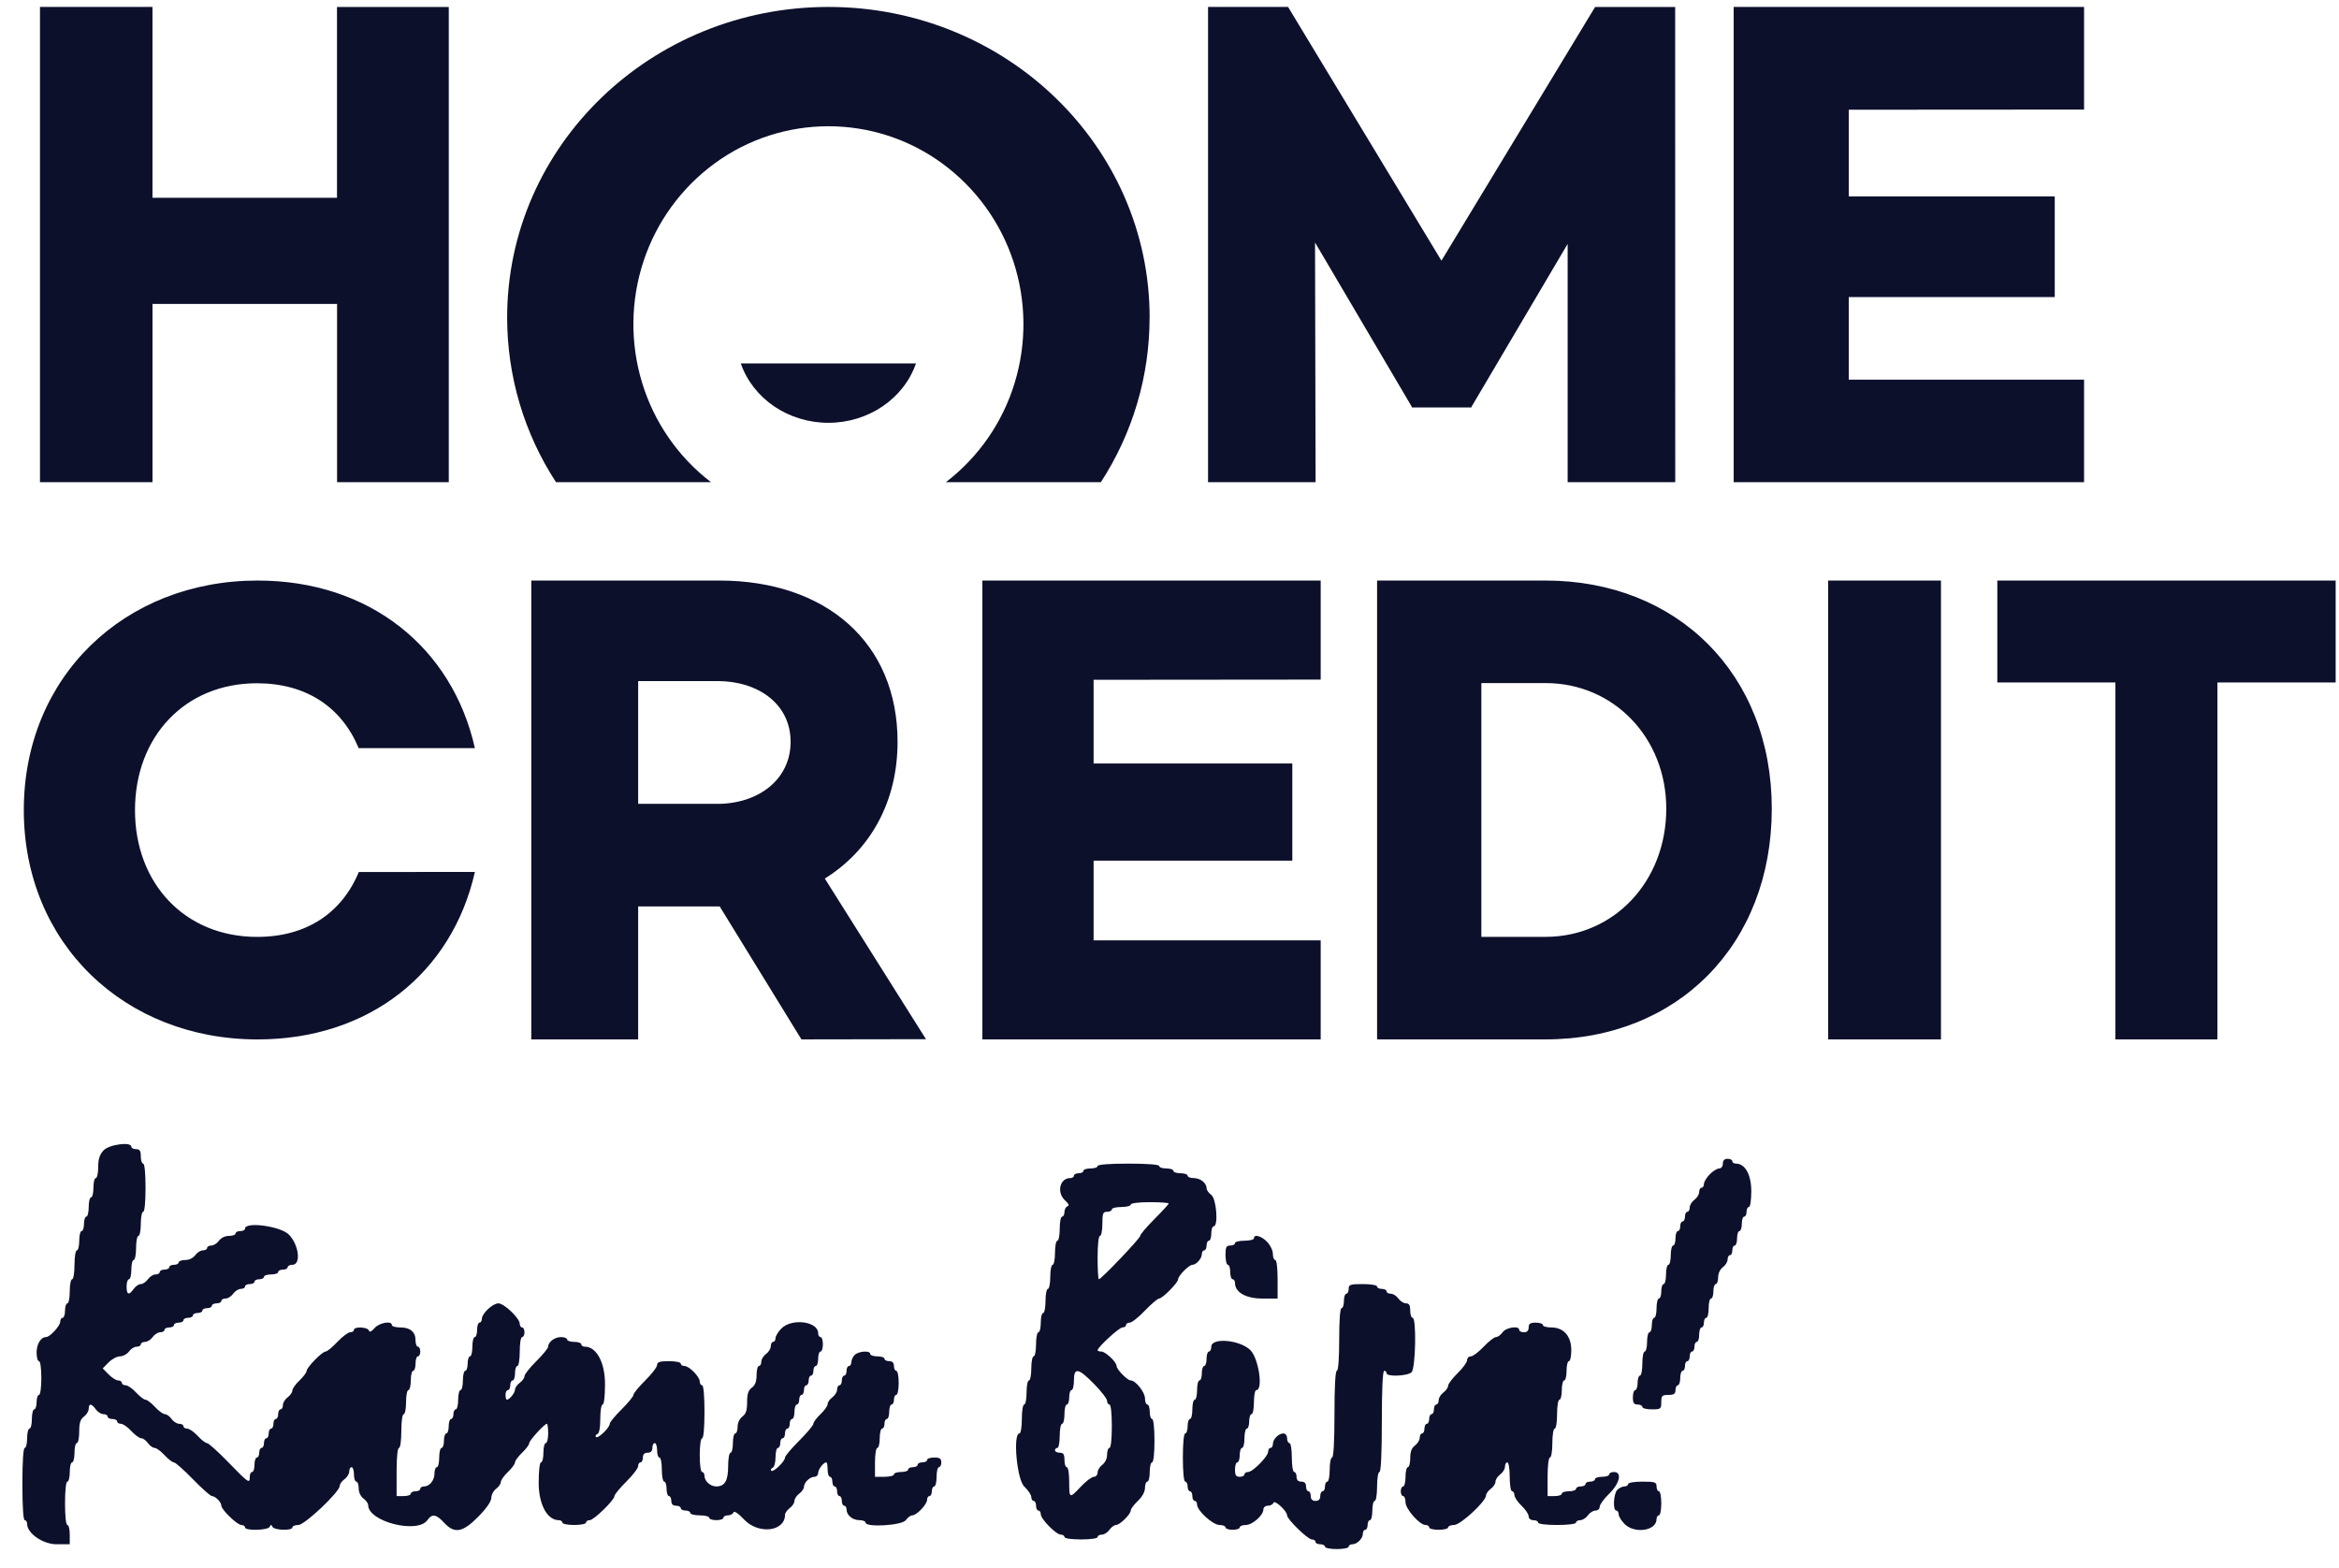
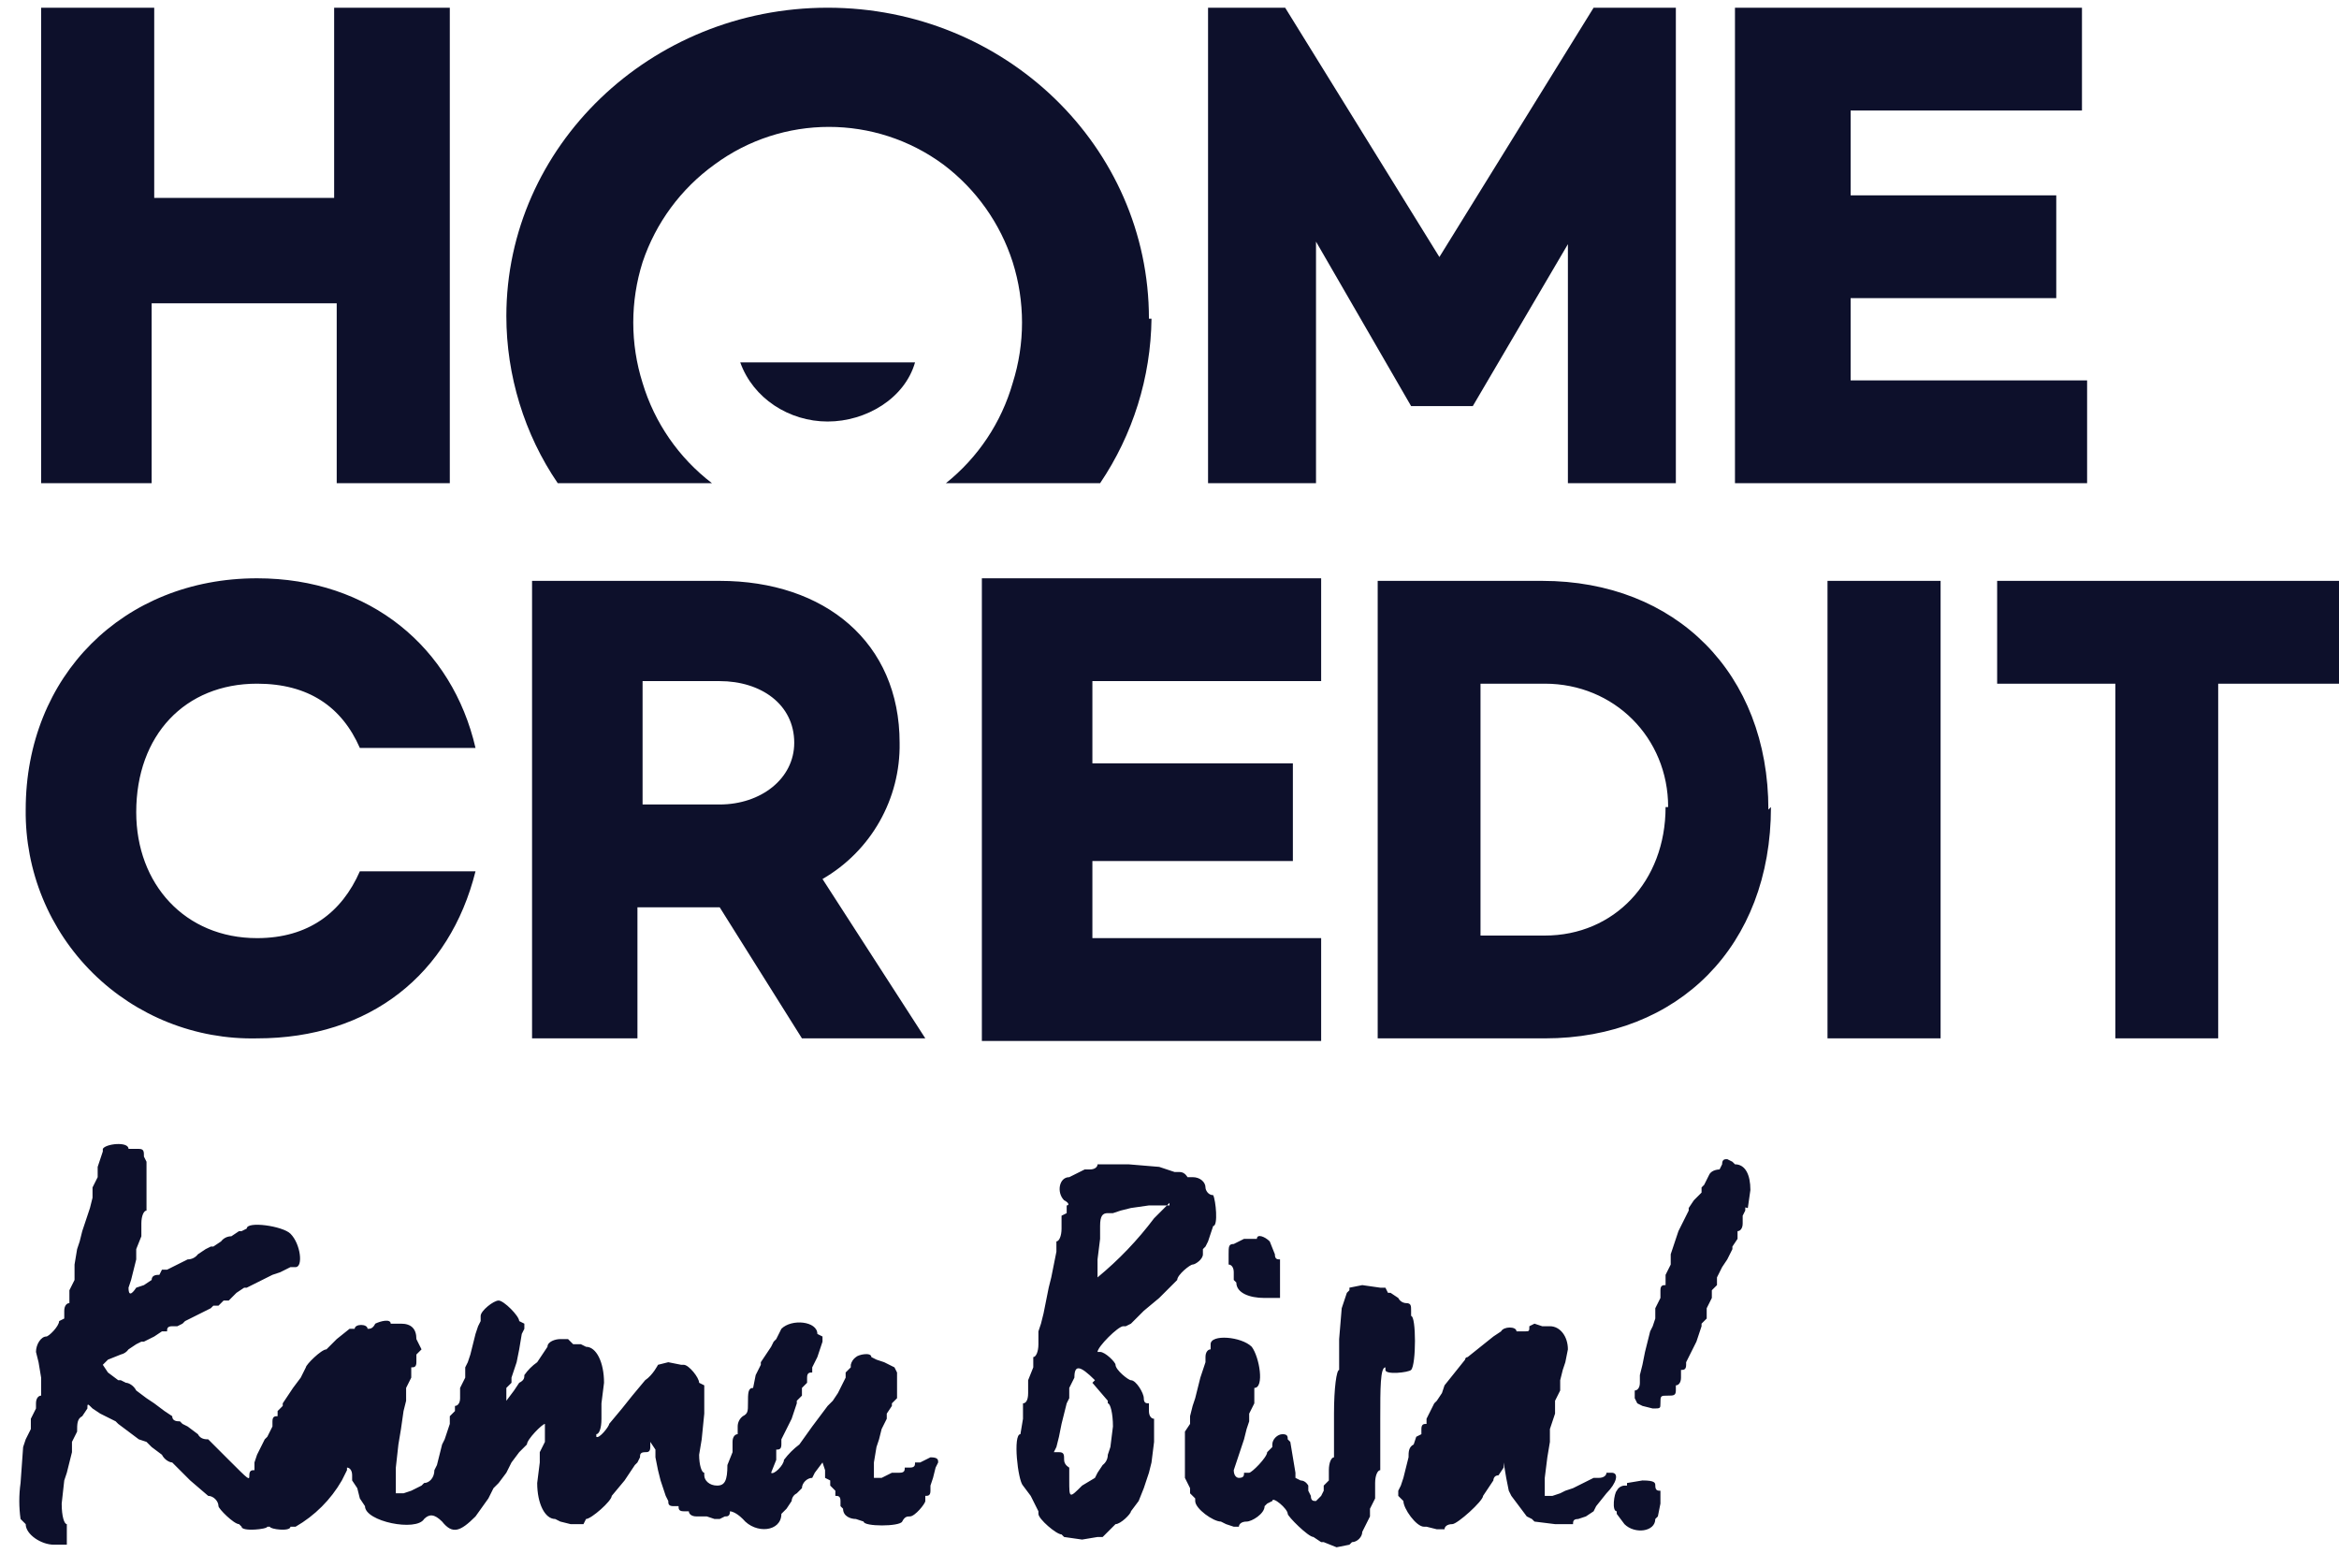
<svg xmlns="http://www.w3.org/2000/svg" viewBox="0 0 91 61" fill="none">
-   <path d="M35.638 14.139H28.82c.477 1.377 1.853 2.311 3.408 2.311s2.932-.934 3.409-2.311ZM17.46 18.761V.271h-4.349v7.423H5.932V.27H1.555v18.491h4.378v-6.935h7.181v6.935h4.346ZM60.989 18.761h4.187L65.173.271h-3.115l-5.978 9.871L50.113.27H47v18.491h4.184l-.022-9.326 3.765 6.392v.027h2.323v-.027l3.74-6.337v9.271ZM71.928 7.64V4.269l9.154-.006V.27H67.449v18.491h13.633V14.77h-9.154v-3.212h8.013V7.641h-8.013Z" fill="#0D102B" />
-   <path d="M44.727 12.355C44.727 5.677 39.133.27 32.233.27c-6.907 0-12.502 5.407-12.502 12.085 0 2.28.662 4.508 1.901 6.406h6.03a7.69 7.69 0 0 1-2.679-3.865 7.816 7.816 0 0 1 .052-4.728A7.71 7.71 0 0 1 27.8 6.36a7.5 7.5 0 0 1 8.86 0 7.71 7.71 0 0 1 2.765 3.807 7.816 7.816 0 0 1 .052 4.728 7.689 7.689 0 0 1-2.676 3.865h6.029a11.73 11.73 0 0 0 1.895-6.406ZM31.18 40.44 28 35.266h-3.172v5.174H20.67V22.587h7.31c4.159 0 6.94 2.416 6.94 6.275 0 2.335-1.06 4.219-2.83 5.32l3.936 6.25-4.847.008Zm-6.352-9.164h3.079c1.598 0 2.852-.945 2.852-2.414 0-1.47-1.254-2.364-2.852-2.364h-3.079v4.778Zm17.719-4.827v3.255h7.731v3.782h-7.731v3.1h8.835v3.854H38.22V22.587h13.162v3.854l-8.835.008Zm26.385 5.012c0 5.302-3.672 8.979-8.805 8.979h-6.551V22.587h6.55c5.137 0 8.806 3.647 8.806 8.875Zm-4.105 0c0-2.752-2.04-4.884-4.695-4.884h-2.499v9.873h2.499c2.656 0 4.695-2.152 4.695-4.989Zm10.687-8.874V40.44h-4.388V22.587h4.388Zm15.356 3.965h-4.6V40.44h-3.969V26.552h-4.594v-3.965H90.87v3.965Zm-76.911 7.376 4.517-.004c-.885 3.927-4.11 6.517-8.453 6.517-5.183 0-9.097-3.74-9.097-8.924 0-5.185 3.914-8.93 9.097-8.93 4.339 0 7.57 2.593 8.453 6.52h-4.522c-.661-1.587-2.033-2.523-3.957-2.523-2.806 0-4.745 2.08-4.745 4.938 0 2.856 1.945 4.93 4.75 4.93 1.923 0 3.297-.933 3.957-2.524Z" fill="#0D102B" />
-   <path fill-rule="evenodd" clip-rule="evenodd" d="M4.027 44.76c-.152.165-.207.339-.207.65 0 .235-.042.426-.093.426-.05 0-.092.168-.092.375 0 .206-.041.375-.092.375-.05 0-.092.168-.092.375 0 .206-.041.374-.092.374-.05 0-.092.127-.092.282 0 .154-.042.28-.092.28-.051 0-.092.17-.092.376s-.042.375-.093.375c-.05 0-.092.25-.092.562 0 .312-.04.562-.092.562-.05 0-.092.211-.092.469s-.042.469-.092.469c-.05 0-.092.126-.092.28 0 .156-.042.282-.092.282-.051 0-.093.065-.093.145 0 .167-.402.605-.555.605-.2 0-.366.272-.366.602 0 .185.041.335.092.335.053 0 .092.281.092.656s-.04.657-.092.657c-.05 0-.092.126-.092.28 0 .155-.042.282-.092.282-.05 0-.092.169-.092.375s-.042.375-.092.375c-.051 0-.093.168-.093.375 0 .206-.041.375-.092.375-.057 0-.092.53-.092 1.405s.035 1.407.092 1.407c.05 0 .092.064.092.143 0 .37.615.794 1.15.794h.509v-.375c0-.206-.042-.375-.092-.375-.055 0-.092-.344-.092-.844s.037-.843.092-.843c.05 0 .092-.169.092-.375s.041-.375.092-.375c.05 0 .092-.169.092-.375s.042-.375.092-.375c.051 0 .092-.201.092-.448 0-.34.045-.48.185-.583.101-.074.184-.21.184-.302 0-.22.112-.211.276.02.074.104.207.188.297.188s.164.042.164.094.083.094.184.094c.102 0 .185.042.185.093 0 .052.066.094.147.094.081 0 .263.127.406.282.142.154.315.28.385.28s.187.085.26.188c.073.103.19.188.26.188s.242.126.385.28c.142.155.305.282.364.282.058 0 .391.295.741.656.35.36.683.656.74.656.132 0 .366.237.366.372 0 .156.618.753.78.753.078 0 .141.042.141.094 0 .139.896.117.96-.024.043-.093.065-.093.108 0 .063.139.775.16.775.024 0-.052.105-.094.232-.094.248 0 1.611-1.29 1.611-1.524 0-.067.083-.183.184-.257.102-.074.185-.21.185-.302s.041-.167.092-.167c.05 0 .092.127.092.282 0 .154.041.28.092.28.05 0 .092.118.092.261 0 .153.076.316.184.396.102.074.185.19.185.258 0 .642 1.918 1.13 2.303.585.184-.258.343-.235.645.094.409.445.727.39 1.338-.232.32-.325.505-.593.505-.73 0-.118.083-.276.184-.35.102-.074.185-.193.185-.264 0-.071.124-.247.276-.392.152-.145.277-.313.277-.375s.124-.23.276-.375c.152-.145.276-.31.276-.369 0-.105.593-.756.689-.756.026 0 .049.169.049.375s-.042.375-.093.375c-.05 0-.092.169-.092.375s-.041.375-.092.375c-.054 0-.092.329-.092.8 0 .833.332 1.45.78 1.45.078 0 .141.042.141.093 0 .052.208.094.461.094s.46-.042.46-.094c0-.051.064-.093.142-.093.16 0 .965-.785.965-.941 0-.057.207-.308.46-.56.254-.25.46-.522.46-.602 0-.081.042-.147.093-.147.05 0 .092-.084.092-.188 0-.124.062-.187.184-.187.123 0 .185-.063.185-.187 0-.104.041-.188.092-.188.05 0 .092.127.092.281 0 .155.041.282.092.282.05 0 .092.21.092.468s.042.469.093.469c.05 0 .092.126.092.281 0 .155.041.281.092.281.05 0 .092.084.092.188 0 .124.061.187.184.187.102 0 .184.042.184.094 0 .051.083.094.185.094.101 0 .184.042.184.093 0 .052.166.094.369.094.202 0 .368.042.368.094 0 .051.125.093.277.093.152 0 .276-.042.276-.093 0-.052.08-.094.177-.094.097 0 .194-.053.215-.117.023-.071.187.04.415.281.557.59 1.589.468 1.589-.186 0-.068.083-.185.184-.26.101-.073.184-.2.184-.28 0-.08.083-.207.185-.282.1-.074.184-.192.184-.261 0-.172.23-.395.408-.395.08 0 .145-.066.145-.147 0-.142.207-.415.316-.415.029 0 .052.127.052.281 0 .155.042.281.092.281.051 0 .093.085.093.188s.041.187.092.187c.05 0 .092.085.092.188s.041.187.092.187c.05 0 .092.084.092.188 0 .103.042.187.092.187.051 0 .092.066.092.148 0 .22.234.414.5.414.13 0 .238.043.238.094 0 .198 1.42.113 1.566-.093.073-.104.188-.188.255-.188.168 0 .574-.428.574-.605 0-.08.042-.145.092-.145.051 0 .093-.084.093-.187s.041-.188.092-.188c.05 0 .092-.169.092-.375s.041-.375.092-.375c.05 0 .092-.084.092-.187 0-.146-.061-.188-.276-.188-.152 0-.277.043-.277.094 0 .052-.083.094-.184.094-.101 0-.184.042-.184.094 0 .051-.083.093-.185.093-.101 0-.184.043-.184.094 0 .052-.124.094-.276.094-.152 0-.277.042-.277.094 0 .051-.166.093-.368.093h-.369v-.562c0-.312.041-.562.092-.562.05 0 .092-.17.092-.375 0-.207.042-.375.093-.375.05 0 .092-.085.092-.188s.041-.187.092-.187c.05 0 .092-.127.092-.281 0-.155.041-.282.092-.282.05 0 .092-.084.092-.187s.042-.188.092-.188c.051 0 .093-.21.093-.468s-.042-.469-.093-.469c-.05 0-.092-.084-.092-.187 0-.125-.061-.188-.184-.188-.101 0-.184-.042-.184-.094 0-.051-.125-.093-.277-.093-.152 0-.276-.042-.276-.094 0-.142-.456-.112-.606.04a.48.48 0 0 0-.131.281c0 .081-.042.148-.092.148-.051 0-.093.084-.093.187s-.041.188-.092.188c-.05 0-.092.084-.092.187s-.041.188-.092.188c-.05 0-.092.075-.092.166 0 .092-.083.228-.184.302-.102.075-.185.194-.185.264 0 .072-.124.248-.276.392-.152.145-.277.312-.277.371 0 .06-.248.357-.552.66-.305.304-.553.599-.553.656 0 .152-.462.594-.536.513-.035-.038-.011-.088.052-.111.065-.024.115-.2.115-.41 0-.201.042-.366.092-.366.051 0 .092-.085.092-.188s.042-.187.093-.187c.05 0 .092-.085.092-.188s.041-.187.092-.187c.05 0 .092-.085.092-.188s.041-.187.092-.187c.05 0 .092-.127.092-.281 0-.155.042-.282.092-.282.051 0 .093-.084.093-.187s.041-.188.092-.188c.05 0 .092-.084.092-.187s.041-.187.092-.187c.05 0 .092-.085.092-.188s.042-.187.092-.187c.051 0 .092-.085.092-.188s.042-.187.093-.187c.05 0 .092-.127.092-.282 0-.154.041-.28.092-.28.05 0 .092-.127.092-.282 0-.154-.041-.281-.092-.281-.05 0-.092-.066-.092-.148 0-.465-1.026-.598-1.433-.184-.124.126-.226.295-.226.375 0 .08-.041.144-.092.144-.05 0-.092.075-.092.167 0 .092-.083.228-.184.302-.102.074-.185.21-.185.302s-.041.167-.092.167c-.05 0-.092.159-.092.354 0 .247-.056.395-.184.49-.138.1-.184.242-.184.562 0 .32-.047.46-.185.562a.515.515 0 0 0-.184.396c0 .143-.042.26-.092.26-.05 0-.092.169-.092.375s-.042.375-.092.375c-.051 0-.093.235-.093.522 0 .566-.13.79-.46.79-.232 0-.461-.206-.461-.415 0-.08-.042-.147-.092-.147-.053 0-.092-.281-.092-.656s.039-.656.092-.656c.056 0 .092-.406.092-1.031 0-.625-.037-1.031-.092-1.031-.05 0-.092-.066-.092-.145 0-.188-.41-.605-.595-.605-.079 0-.143-.042-.143-.094s-.207-.094-.46-.094c-.357 0-.46.033-.46.147 0 .08-.208.352-.462.603-.253.251-.46.504-.46.563 0 .058-.208.31-.461.562-.253.25-.46.503-.46.56 0 .153-.462.596-.536.515-.035-.038-.012-.089.051-.112.075-.027.116-.237.116-.596 0-.307.04-.555.092-.555.054 0 .092-.329.092-.8 0-.833-.332-1.45-.78-1.45-.078 0-.142-.041-.142-.093 0-.051-.124-.094-.276-.094-.152 0-.276-.042-.276-.093 0-.052-.107-.094-.237-.094-.247 0-.5.19-.5.374 0 .059-.208.312-.461.563-.253.251-.46.513-.46.583 0 .069-.084.186-.185.26-.102.075-.184.193-.184.263 0 .125-.216.394-.316.394-.03 0-.053-.084-.053-.188 0-.103.041-.187.092-.187.05 0 .092-.084.092-.187s.042-.188.092-.188c.051 0 .093-.126.093-.281 0-.155.041-.281.092-.281.05 0 .092-.25.092-.563 0-.312.04-.562.092-.562.05 0 .092-.084.092-.188 0-.103-.041-.187-.092-.187-.05 0-.092-.065-.092-.144 0-.212-.608-.793-.83-.793-.224 0-.644.395-.644.605 0 .08-.042.145-.093.145-.05 0-.092.126-.092.28 0 .155-.041.282-.092.282-.05 0-.092.169-.092.375s-.041.375-.092.375c-.05 0-.092.126-.092.281 0 .155-.042.281-.092.281-.051 0-.093.169-.093.375s-.041.375-.092.375c-.05 0-.092.169-.092.375s-.041.375-.092.375c-.05 0-.092.084-.092.187s-.042.188-.092.188c-.05 0-.092.126-.092.281 0 .155-.042.281-.093.281-.05 0-.092.127-.092.281 0 .155-.041.282-.092.282-.05 0-.092.168-.092.374 0 .207-.041.375-.092.375-.05 0-.092.109-.092.242 0 .27-.19.508-.408.508-.08 0-.145.042-.145.094 0 .051-.083.094-.184.094-.102 0-.185.042-.185.093 0 .052-.124.094-.276.094h-.276v-.937c0-.563.036-.937.092-.937.052 0 .092-.282.092-.657 0-.374.04-.656.092-.656.05 0 .092-.21.092-.468s.041-.469.092-.469c.05 0 .092-.169.092-.375s.042-.375.093-.375c.05 0 .092-.126.092-.281 0-.155.041-.281.092-.281.05 0 .092-.085.092-.188s-.042-.187-.092-.187c-.05 0-.092-.109-.092-.241 0-.334-.205-.509-.593-.509-.18 0-.329-.042-.329-.094 0-.178-.485-.093-.67.117-.124.143-.197.174-.225.094-.049-.138-.58-.16-.58-.023 0 .051-.064.093-.144.093-.08 0-.305.17-.5.375-.195.207-.4.375-.457.375-.134 0-.74.62-.74.756 0 .059-.125.224-.277.37-.152.144-.277.32-.277.39 0 .072-.083.19-.184.265-.101.075-.184.21-.184.302s-.042.167-.092.167c-.051 0-.093.084-.093.187s-.041.188-.092.188c-.05 0-.092.084-.092.187s-.041.188-.092.188c-.05 0-.092.084-.092.187s-.042.188-.092.188c-.051 0-.092.084-.092.187s-.042.188-.093.188c-.05 0-.092.084-.092.187s-.041.188-.092.188c-.05 0-.092.126-.092.28 0 .155-.041.282-.092.282-.05 0-.092.084-.092.187 0 .278-.036.254-.83-.562-.4-.413-.776-.75-.834-.75-.058 0-.221-.126-.363-.281-.143-.155-.325-.281-.406-.281-.08 0-.147-.043-.147-.094 0-.052-.074-.094-.164-.094-.09 0-.224-.084-.297-.187-.073-.103-.19-.188-.26-.188s-.243-.126-.385-.28c-.142-.155-.308-.282-.369-.282-.06 0-.226-.127-.368-.281-.142-.155-.325-.281-.406-.281-.08 0-.147-.043-.147-.094 0-.052-.064-.094-.142-.094-.079 0-.246-.105-.373-.234l-.23-.235.23-.234c.127-.129.327-.234.445-.234a.484.484 0 0 0 .346-.188c.073-.103.207-.187.297-.187s.164-.042.164-.094c0-.051.074-.094.164-.094.09 0 .224-.084.297-.187.073-.103.207-.188.297-.188s.164-.042.164-.093c0-.052.083-.094.184-.094.101 0 .184-.042.184-.094 0-.051.083-.093.184-.093.102 0 .185-.043.185-.094 0-.052.083-.094.184-.094.101 0 .184-.042.184-.094 0-.051.083-.093.185-.093.1 0 .184-.043.184-.094 0-.052.083-.094.184-.094.102 0 .184-.042.184-.094 0-.051.083-.093.185-.093.101 0 .184-.043.184-.094 0-.052.074-.094.164-.094.09 0 .224-.084.297-.187.073-.103.206-.188.296-.188s.164-.042.164-.093c0-.052.083-.094.185-.094.101 0 .184-.042.184-.094 0-.051.083-.094.184-.094.102 0 .185-.042.185-.093 0-.052.124-.094.276-.094.152 0 .276-.042.276-.094 0-.051.083-.093.185-.093.101 0 .184-.043.184-.094 0-.052.083-.094.184-.094.346 0 .256-.777-.135-1.175-.324-.329-1.708-.516-1.708-.231 0 .052-.083.094-.184.094-.101 0-.184.042-.184.093 0 .052-.115.094-.256.094a.5.5 0 0 0-.39.188c-.072.103-.206.187-.296.187s-.164.042-.164.094c0 .051-.074.094-.164.094-.09 0-.224.084-.297.187a.5.5 0 0 1-.388.188c-.141 0-.257.042-.257.093 0 .052-.082.094-.184.094-.101 0-.184.042-.184.094 0 .051-.083.093-.184.093-.102 0-.185.043-.185.094 0 .052-.073.094-.164.094-.09 0-.223.084-.296.187-.073.104-.198.188-.277.188-.079 0-.203.084-.276.187-.187.264-.277.234-.277-.093 0-.155.042-.282.092-.282.051 0 .093-.168.093-.374 0-.207.041-.376.092-.376.05 0 .092-.21.092-.468s.041-.469.092-.469c.05 0 .092-.21.092-.468s.042-.47.092-.47c.056 0 .092-.374.092-.936 0-.563-.036-.938-.092-.938-.05 0-.092-.126-.092-.28 0-.22-.04-.282-.184-.282-.101 0-.184-.042-.184-.094 0-.206-.867-.091-1.083.143Zm63.002.513c0 .107-.062.188-.142.188-.079 0-.245.103-.37.23-.123.126-.225.295-.225.375 0 .08-.042.145-.092.145-.051 0-.093.075-.093.166 0 .092-.082.228-.184.302-.101.075-.184.21-.184.302s-.042.167-.092.167c-.05 0-.092.084-.092.187s-.042.188-.093.188c-.05 0-.092.084-.092.187s-.041.188-.092.188c-.05 0-.092.126-.092.281 0 .155-.041.281-.092.281-.05 0-.092.169-.092.375s-.042.375-.092.375c-.051 0-.093.169-.093.375s-.041.375-.092.375c-.05 0-.092.126-.092.281 0 .155-.041.281-.092.281-.05 0-.092.169-.092.375s-.042.375-.092.375c-.05 0-.092.127-.092.281 0 .155-.042.282-.093.282-.05 0-.092.168-.092.374 0 .207-.041.375-.092.375-.05 0-.092.211-.092.469s-.041.469-.092.469c-.05 0-.092.126-.092.28 0 .156-.042.282-.092.282-.051 0-.092.127-.092.281 0 .219.04.281.184.281.101 0 .184.043.184.094 0 .052.166.094.369.094.348 0 .368-.016.368-.281 0-.25.03-.281.277-.281.215 0 .276-.042.276-.188 0-.103.041-.187.092-.187.05 0 .092-.127.092-.282 0-.154.042-.28.092-.28.051 0 .093-.085.093-.188s.041-.188.092-.188c.05 0 .092-.084.092-.187s.041-.188.092-.188c.05 0 .092-.084.092-.187s.042-.188.092-.188c.051 0 .092-.126.092-.28 0-.155.042-.282.093-.282.05 0 .092-.084.092-.187 0-.104.041-.188.092-.188.05 0 .092-.169.092-.375s.041-.375.092-.375c.05 0 .092-.126.092-.281 0-.155.042-.281.092-.281.051 0 .093-.117.093-.26 0-.154.076-.317.184-.396.101-.075.184-.21.184-.302s.042-.167.092-.167c.051 0 .092-.084.092-.187 0-.104.042-.188.093-.188.05 0 .092-.126.092-.281 0-.155.041-.281.092-.281.05 0 .092-.127.092-.281 0-.155.041-.282.092-.282.05 0 .092-.084.092-.187s.042-.188.092-.188c.052 0 .093-.267.093-.613 0-.642-.24-1.074-.595-1.074-.079 0-.143-.042-.143-.093 0-.052-.083-.094-.184-.094-.123 0-.184.062-.184.187Zm-24.326.094c0 .052-.124.094-.276.094-.152 0-.276.042-.276.093 0 .052-.083.094-.185.094-.101 0-.184.042-.184.094s-.065.094-.145.094c-.406 0-.537.564-.2.868.14.128.17.201.092.23-.064.023-.116.123-.116.222s-.041.18-.092.18c-.05 0-.092.21-.092.468s-.041.469-.092.469c-.05 0-.092.21-.092.468s-.042.469-.092.469c-.05 0-.092.21-.092.469 0 .257-.042.468-.092.468-.051 0-.093.211-.093.469s-.041.469-.092.469c-.05 0-.092.168-.092.375 0 .206-.041.374-.092.374-.05 0-.092.211-.092.47 0 .257-.042.468-.092.468-.051 0-.093.21-.093.468s-.041.47-.092.47c-.05 0-.092.21-.092.468s-.041.468-.092.468-.092.25-.092.563c0 .312-.041.562-.092.562-.262 0-.102 1.79.184 2.062.152.145.276.33.276.413 0 .082.042.15.093.15.05 0 .092.084.092.187s.041.188.092.188c.05 0 .092.064.092.143 0 .187.597.794.78.794.078 0 .142.042.142.094 0 .053.276.093.645.093.368 0 .644-.04.644-.093 0-.052.074-.094.164-.094.09 0 .224-.084.297-.188.073-.103.188-.187.255-.187.15 0 .574-.42.574-.567 0-.06.125-.226.277-.37.17-.162.276-.357.276-.507 0-.134.042-.243.092-.243.051 0 .093-.169.093-.375s.041-.375.092-.375c.054 0 .092-.344.092-.844s-.038-.843-.092-.843c-.051 0-.092-.127-.092-.281 0-.155-.042-.282-.093-.282-.05 0-.092-.107-.092-.238 0-.24-.364-.699-.553-.699-.13 0-.552-.43-.552-.562 0-.154-.433-.563-.595-.563-.078 0-.143-.022-.143-.05 0-.116.838-.887.965-.887.078 0 .141-.042.141-.094 0-.051.065-.093.144-.093.08 0 .347-.211.593-.47.247-.257.495-.468.55-.468.13 0 .74-.618.74-.75 0-.134.424-.562.555-.562.15 0 .367-.245.367-.415 0-.081.041-.147.092-.147.05 0 .092-.085.092-.188s.041-.187.092-.187c.05 0 .092-.127.092-.282 0-.154.042-.28.092-.28.19 0 .108-1.073-.092-1.22-.101-.074-.184-.191-.184-.26 0-.203-.243-.395-.5-.395-.13 0-.237-.042-.237-.094s-.125-.094-.277-.094c-.152 0-.276-.042-.276-.094 0-.051-.124-.093-.276-.093-.152 0-.277-.042-.277-.094 0-.058-.46-.094-1.198-.094-.737 0-1.198.036-1.198.094Zm2.765 1.458c0 .029-.25.3-.553.604-.304.304-.553.597-.553.652 0 .098-1.518 1.691-1.611 1.691-.026 0-.048-.38-.048-.843 0-.5.038-.844.093-.844.05 0 .092-.21.092-.468 0-.406.024-.47.184-.47.101 0 .184-.041.184-.093 0-.051.166-.093.369-.093.203 0 .368-.043.368-.094 0-.055.307-.094.738-.094.405 0 .737.023.737.052Zm3.317 1.354c0 .051-.166.094-.369.094-.202 0-.368.042-.368.093 0 .052-.083.094-.185.094-.153 0-.184.063-.184.375 0 .206.042.375.092.375.05 0 .092.127.092.281 0 .155.042.281.093.281.05 0 .092.066.092.145 0 .362.424.605 1.055.605h.603v-.75c0-.437-.038-.75-.092-.75-.05 0-.092-.107-.092-.238s-.102-.342-.226-.469c-.23-.233-.511-.308-.511-.136Zm3.686 1.968c0 .103-.042.188-.093.188-.05 0-.092.126-.092.281 0 .155-.041.281-.092.281-.057 0-.092.469-.092 1.219 0 .75-.036 1.218-.092 1.218-.058 0-.092.625-.092 1.687 0 1.063-.035 1.688-.093 1.688-.05 0-.092.21-.092.468s-.041.469-.092.469c-.05 0-.092.084-.092.187s-.041.188-.092.188c-.05 0-.092.084-.092.187 0 .125-.062.188-.184.188-.123 0-.185-.063-.185-.188 0-.103-.041-.187-.092-.187-.05 0-.092-.085-.092-.188 0-.125-.062-.187-.184-.187-.123 0-.185-.063-.185-.188 0-.103-.041-.187-.092-.187-.05 0-.092-.25-.092-.563 0-.312-.04-.562-.092-.562-.05 0-.092-.084-.092-.187 0-.108-.062-.188-.145-.188-.186 0-.408.226-.408.415 0 .081-.041.148-.092.148-.05 0-.092.064-.092.143 0 .187-.597.794-.78.794-.078 0-.142.042-.142.094 0 .051-.083.093-.184.093-.143 0-.184-.062-.184-.28 0-.155.041-.282.092-.282.05 0 .092-.127.092-.281 0-.155.041-.281.092-.281.05 0 .092-.17.092-.375 0-.207.042-.375.092-.375.051 0 .092-.127.092-.282 0-.154.042-.28.093-.28.05 0 .092-.212.092-.47 0-.257.041-.468.092-.468.274 0 .095-1.222-.227-1.55-.399-.405-1.524-.506-1.524-.137 0 .103-.041.187-.092.187-.05 0-.092.127-.092.281 0 .155-.041.282-.092.282-.05 0-.092.126-.092.28 0 .156-.042.282-.093.282-.05 0-.092.169-.092.375s-.041.375-.092.375c-.05 0-.092.169-.092.375s-.041.375-.092.375c-.05 0-.092.126-.092.281 0 .155-.042.281-.092.281-.056 0-.093.375-.093.938 0 .562.037.937.093.937.05 0 .092.084.092.187s.041.188.092.188c.05 0 .092.084.092.187s.042.188.092.188c.05 0 .092.064.092.143 0 .236.613.794.873.794.128 0 .233.042.233.094 0 .051.124.093.276.093.153 0 .277-.042.277-.093 0-.052.105-.094.234-.094.26 0 .687-.377.687-.605 0-.08.08-.145.177-.145.097 0 .194-.051.214-.114.042-.13.53.32.53.487 0 .155.807.94.966.94.077 0 .14.041.14.093s.083.094.185.094c.101 0 .184.042.184.093 0 .052.207.094.46.094.254 0 .462-.042.462-.094 0-.051.065-.093.144-.093.186 0 .408-.226.408-.415 0-.081.042-.148.092-.148.051 0 .093-.084.093-.187s.041-.188.092-.188c.05 0 .092-.168.092-.374 0-.207.041-.375.092-.375s.092-.25.092-.563c0-.312.041-.562.092-.562.059 0 .093-.719.093-1.968 0-1.25.033-1.969.092-1.969.05 0 .092.042.092.094 0 .146.824.112.974-.04.157-.16.194-2.116.04-2.116-.051 0-.093-.126-.093-.281 0-.207-.043-.281-.164-.281-.09 0-.224-.085-.297-.188-.073-.103-.206-.187-.296-.187s-.164-.042-.164-.094c0-.051-.083-.094-.184-.094-.102 0-.185-.042-.185-.093 0-.052-.246-.094-.553-.094-.491 0-.553.02-.553.187Zm7.002 1.5c0 .125-.061.188-.184.188-.101 0-.184-.043-.184-.094 0-.173-.508-.1-.645.093-.073.104-.19.188-.258.188-.069 0-.285.169-.48.375-.194.206-.419.375-.5.375a.147.147 0 0 0-.144.148c0 .081-.166.31-.369.508-.203.198-.369.418-.369.487 0 .07-.083.188-.184.263-.101.074-.184.21-.184.302 0 .091-.042.166-.092.166-.051 0-.092.085-.092.188s-.042.187-.093.187c-.05 0-.092.085-.092.188s-.041.187-.092.187c-.05 0-.092.085-.092.188s-.041.187-.092.187c-.05 0-.092.075-.092.167 0 .092-.083.228-.185.302-.128.094-.184.242-.184.49 0 .194-.041.353-.092.353-.05 0-.092.17-.092.375 0 .206-.042.375-.092.375-.051 0-.092.085-.092.188s.041.187.092.187c.05 0 .092.107.092.238 0 .264.548.887.78.887.078 0 .141.042.141.094 0 .051.166.093.369.093.203 0 .368-.042.368-.093 0-.052.105-.094.233-.094.248 0 1.242-.92 1.242-1.149 0-.067.083-.183.184-.257.101-.074.184-.2.184-.281 0-.08.083-.207.184-.281.102-.075.185-.21.185-.302s.041-.167.092-.167.092.25.092.562c0 .313.041.563.092.563.05 0 .092.067.092.15 0 .082.125.267.277.412.152.145.276.33.276.413 0 .087.077.15.184.15.102 0 .185.042.185.093 0 .055.307.094.737.094s.737-.04.737-.094c0-.051.074-.093.164-.093.09 0 .224-.085.297-.188.073-.103.206-.187.297-.187.09 0 .163-.067.163-.148 0-.082.166-.31.37-.508.415-.407.51-.844.183-.844-.101 0-.184.042-.184.094 0 .051-.124.093-.276.093-.152 0-.277.043-.277.094 0 .052-.083.094-.184.094-.101 0-.184.042-.184.093 0 .052-.083.094-.185.094-.101 0-.184.042-.184.094 0 .051-.124.094-.276.094-.152 0-.277.042-.277.093 0 .052-.124.094-.276.094h-.277v-.75c0-.437.039-.75.093-.75.05 0 .092-.25.092-.562 0-.312.04-.562.092-.562.05 0 .092-.25.092-.563 0-.312.04-.562.092-.562.05 0 .092-.169.092-.375s.042-.375.092-.375c.051 0 .093-.169.093-.375s.041-.375.092-.375c.05 0 .092-.191.092-.426 0-.549-.297-.886-.78-.886-.179 0-.326-.042-.326-.094 0-.051-.124-.093-.276-.093-.215 0-.277.041-.277.187Zm-16.906 2.2c.278.283.505.578.505.657 0 .078.041.142.092.142.055 0 .092.344.092.844s-.037.844-.092.844c-.05 0-.092.117-.092.26a.515.515 0 0 1-.184.396c-.102.074-.185.21-.185.301 0 .092-.065.167-.145.167-.08 0-.305.17-.5.375-.454.482-.46.48-.46-.187 0-.313-.041-.563-.092-.563s-.093-.126-.093-.28c0-.22-.04-.282-.184-.282-.101 0-.184-.042-.184-.094 0-.051.041-.093.092-.093.05 0 .092-.211.092-.47 0-.257.042-.468.092-.468.051 0 .093-.169.093-.375s.04-.375.092-.375c.05 0 .092-.126.092-.28 0-.155.041-.282.092-.282.05 0 .092-.169.092-.375 0-.518.17-.488.785.139Zm20.776 3.892c0 .052-.065.094-.145.094-.08 0-.204.06-.276.134-.149.152-.181.804-.04.804.051 0 .093.065.093.144 0 .08.101.249.226.375.39.398 1.248.27 1.248-.185 0-.08.041-.147.092-.147.05 0 .092-.21.092-.469 0-.257-.041-.468-.092-.468-.05 0-.092-.085-.092-.188 0-.166-.062-.187-.553-.187-.307 0-.553.041-.553.093Z" fill="#0D102B" />
+   <path d="M35.6 14.1h-6.8c.5 1.4 1.9 2.3 3.4 2.3s3-.9 3.4-2.3Zm-18.1 4.7V.3H13v7.4H6V.3H1.6v18.5h4.3v-7h7.2v7h4.4Zm43.5 0h4.2V.3H62L56 10 50 .3H47v18.5h4.2V9.4l3.7 6.4h2.4L61 9.5v9.3ZM72 7.6V4.3h9v-4H67.5v18.5h13.7v-4h-9.2v-3.2h8v-4h-8Z" fill="#0D102B" />
+   <path d="M44.7 12.4C44.7 5.7 39.1.3 32.2.3s-12.5 5.4-12.5 12c0 2.3.7 4.6 2 6.5h6a7.7 7.7 0 0 1-2.7-3.9 7.8 7.8 0 0 1 0-4.7 7.7 7.7 0 0 1 2.8-3.8 7.5 7.5 0 0 1 8.9 0 7.7 7.7 0 0 1 2.7 3.8 7.8 7.8 0 0 1 0 4.7 7.7 7.7 0 0 1-2.6 3.9h6a11.7 11.7 0 0 0 2-6.4Zm-13.5 28L28 35.3h-3.2v5.1h-4.1V22.6H28c4.1 0 7 2.4 7 6.3a6 6 0 0 1-3 5.3l4 6.2h-4.8Zm-6.4-9.1H28c1.6 0 2.9-1 2.9-2.4 0-1.5-1.3-2.4-2.9-2.4h-3v4.8Zm17.7-4.9v3.3h7.8v3.8h-7.8v3h8.9v4H38.2v-18h13.2v4h-8.9Zm26.4 5c0 5.4-3.6 9-8.8 9h-6.5V22.6H60c5.2 0 8.8 3.6 8.8 8.9Zm-4 0c0-2.7-2.1-4.8-4.8-4.8h-2.5v9.8h2.5c2.7 0 4.7-2.1 4.7-5Zm10.6-8.8v17.8h-4.4V22.6h4.4Zm15.4 4h-4.6v13.8h-4V26.6h-4.6v-4H91v4Zm-77 7.3h4.6c-1 4-4.1 6.5-8.5 6.5a8.8 8.8 0 0 1-9-8.9c0-5.2 3.8-9 9-9 4.4 0 7.6 2.7 8.5 6.6H14c-.7-1.6-2-2.5-4-2.5-2.8 0-4.7 2-4.7 5 0 2.8 1.9 4.9 4.7 4.9 2 0 3.3-1 4-2.6Z" fill="#0D102B" />
+   <path fill-rule="evenodd" clip-rule="evenodd" d="m4 44.8-.2.6v.4l-.2.4v.4l-.1.4-.1.3-.1.3-.1.3-.1.4-.1.3-.1.6v.6l-.2.4v.5c-.1 0-.2.1-.2.3v.3l-.2.1c0 .2-.4.6-.5.6-.2 0-.4.3-.4.6l.1.4.1.6v.7c-.1 0-.2.1-.2.3v.2l-.2.4v.4L1 56l-.1.3-.1 1.4a5 5 0 0 0 0 1.4l.2.2c0 .4.6.8 1.1.8h.5v-.8c-.1 0-.2-.3-.2-.8l.1-.9.1-.3.1-.4.1-.4v-.4l.2-.4c0-.3 0-.5.2-.6l.2-.3c0-.2 0-.2.2 0l.3.2.2.1.2.1.2.1.1.1.4.3.4.3.3.1.2.2.4.3c.1.2.3.3.4.3l.7.7.7.6c.2 0 .4.2.4.4 0 .1.6.7.8.7l.1.1c0 .2 1 .1 1 0h.1c0 .1.8.2.8 0h.2a4.9 4.9 0 0 0 1.8-1.8l.2-.4v-.1c.1 0 .2.1.2.3v.2l.2.3.1.4.2.3c0 .6 2 1 2.3.5.2-.2.4-.2.7.1.4.5.7.4 1.3-.2l.5-.7.2-.4.2-.2.3-.4.2-.4.3-.4.3-.3c0-.2.6-.8.7-.8v.7l-.2.4v.4l-.1.8c0 .8.3 1.4.7 1.4l.2.1.4.1h.5l.1-.2c.2 0 1-.7 1-.9l.5-.6.4-.6.1-.1.1-.2c0-.1 0-.2.2-.2.1 0 .2 0 .2-.2v-.2l.2.3v.3l.1.5.1.4.1.3.1.3.1.2c0 .1 0 .2.2.2h.2c0 .1 0 .2.2.2h.2c0 .1.1.2.3.2h.4l.3.1h.2l.2-.1c.1 0 .2 0 .2-.2 0 0 .2 0 .5.3.5.6 1.5.5 1.5-.2l.2-.2.2-.3s0-.2.2-.3l.2-.2c0-.2.2-.4.4-.4l.1-.2.3-.4.1.3v.3l.2.1v.2l.2.2v.2c.1 0 .2 0 .2.2v.2l.1.1c0 .3.3.4.5.4l.3.1c0 .2 1.4.2 1.5 0 .1-.2.2-.2.3-.2.2 0 .6-.5.6-.6v-.2c.1 0 .2 0 .2-.2v-.2l.1-.3.1-.4.1-.2c0-.1 0-.2-.3-.2l-.2.1-.2.1h-.2c0 .1 0 .2-.2.2h-.2c0 .1 0 .2-.2.2h-.3l-.4.2H34v-.6l.1-.6.1-.3.1-.4.1-.2.1-.2V55l.2-.3v-.1l.2-.2v-1l-.1-.2-.2-.1-.2-.1-.3-.1-.2-.1c0-.2-.5-.1-.6 0a.5.5 0 0 0-.2.3v.1l-.2.2v.2l-.1.2-.1.2-.1.2-.2.3-.2.2-.3.4-.3.4-.5.7a3 3 0 0 0-.6.6c0 .2-.4.6-.5.5l.2-.5v-.4c.1 0 .2 0 .2-.2V56l.1-.2.1-.2.1-.2.1-.2.1-.3.1-.3v-.1l.2-.2V54l.2-.2v-.2c0-.2.1-.2.2-.2v-.2l.1-.2.1-.2.1-.3.1-.3V52l-.2-.1c0-.5-1-.6-1.4-.2l-.2.4-.1.1-.1.2-.2.3-.2.3v.1l-.2.4-.1.5c-.2 0-.2.2-.2.6 0 .3 0 .4-.2.5a.5.5 0 0 0-.2.4v.3c-.1 0-.2.1-.2.3v.4l-.2.5c0 .6-.1.8-.4.8-.3 0-.5-.2-.5-.4v-.1c-.1 0-.2-.3-.2-.7l.1-.6.1-1v-1.1l-.2-.1c0-.2-.4-.7-.6-.7h-.1L26 53l-.4.1s-.2.4-.5.6l-.5.6-.4.5-.5.6c0 .1-.4.6-.5.5v-.1c.1 0 .2-.2.2-.6v-.6l.1-.8c0-.8-.3-1.4-.7-1.4l-.2-.1h-.3l-.2-.2h-.3c-.2 0-.5.1-.5.3l-.4.6a2 2 0 0 0-.5.5c0 .1 0 .2-.2.3l-.2.3-.3.4V54l.2-.2v-.2l.1-.3.1-.3.1-.5.1-.6.1-.2v-.2l-.2-.1c0-.2-.6-.8-.8-.8-.2 0-.7.4-.7.6v.2l-.1.2-.1.3-.1.4-.1.4-.1.3-.1.2v.4l-.2.4v.4c0 .2-.1.3-.2.3v.2l-.2.2v.3l-.1.3-.1.3-.1.2-.1.4-.1.4-.1.2c0 .3-.2.5-.4.5l-.1.1-.2.1-.2.1-.3.1h-.3v-1l.1-.9.1-.6.1-.7.1-.4V54l.2-.4v-.4c.1 0 .2 0 .2-.2v-.3l.2-.2-.1-.2-.1-.2c0-.4-.2-.6-.6-.6h-.4c0-.2-.4-.1-.6 0-.1.2-.2.2-.3.2 0-.2-.5-.2-.5 0h-.2l-.5.4-.4.4c-.2 0-.8.6-.8.7l-.2.4-.3.4-.2.3-.2.3v.1l-.2.2v.2c-.1 0-.2 0-.2.2v.2l-.1.2-.1.2-.1.1-.1.2-.1.2-.1.2-.1.3v.3c-.1 0-.2 0-.2.2s0 .2-.8-.6l-.8-.8c-.1 0-.3 0-.4-.2l-.4-.3-.2-.1-.1-.1c-.1 0-.3 0-.3-.2l-.3-.2-.4-.3-.3-.2-.4-.3c-.1-.2-.3-.3-.4-.3l-.2-.1h-.1l-.4-.3-.2-.3.2-.2.5-.2a.5.5 0 0 0 .3-.2l.3-.2.2-.1h.1L6 52l.3-.2h.2c0-.1 0-.2.2-.2h.2l.2-.1.1-.1.2-.1.2-.1.2-.1.2-.1.2-.1.1-.1h.2l.2-.2h.2l.3-.3.3-.2h.1l.2-.1.2-.1.2-.1.2-.1.2-.1.3-.1.2-.1.2-.1h.2c.3 0 .2-.9-.2-1.3-.3-.3-1.7-.5-1.7-.2l-.2.1h-.1l-.3.2a.5.5 0 0 0-.4.2l-.3.2h-.1l-.2.1-.3.2a.5.5 0 0 1-.4.2l-.2.1-.2.1-.2.1-.2.1h-.2l-.1.2c-.1 0-.3 0-.3.2l-.3.2-.3.1c-.2.3-.3.3-.3 0l.1-.3.1-.4.1-.4v-.4l.2-.5v-.5c0-.3.1-.5.2-.5v-1.9l-.1-.2c0-.2 0-.3-.2-.3H5c0-.3-.9-.2-1 0Zm63 .5-.1.2s-.3 0-.4.2l-.2.4-.1.1v.2l-.3.3-.2.3v.1l-.1.2-.1.2-.1.2-.1.2-.1.3-.1.3-.1.3v.4l-.2.4v.4c-.1 0-.2 0-.2.2v.3l-.2.4v.4l-.1.3-.1.2-.1.4-.1.4-.1.5-.1.4v.3c0 .2-.1.3-.2.3v.3l.1.2.2.1.4.1c.3 0 .3 0 .3-.2 0-.3 0-.3.3-.3.2 0 .3 0 .3-.2v-.2c.1 0 .2-.1.2-.3v-.3c.1 0 .2 0 .2-.2V53l.1-.2.1-.2.1-.2.1-.2.1-.3.1-.3v-.1l.2-.2v-.4l.2-.4v-.3l.2-.2v-.3l.2-.4.2-.3.1-.2.1-.2v-.1l.2-.3v-.3c.1 0 .2-.1.2-.3v-.3l.1-.2c0-.2 0-.1.1-.1l.1-.7c0-.6-.2-1-.6-1l-.1-.1-.2-.1c-.1 0-.2 0-.2.2Zm-24.3 0c0 .1-.1.2-.3.2h-.2l-.2.1-.2.1-.2.1c-.4 0-.5.6-.2.9.2.1.2.2.1.2v.3l-.2.1v.5c0 .3-.1.5-.2.5v.4l-.1.5-.1.5-.1.4-.1.5-.1.5-.1.4-.1.3v.5c0 .3-.1.5-.2.5v.4l-.2.5v.5c0 .3-.1.4-.2.4v.6l-.1.6c-.3 0-.1 1.8.1 2l.3.4.1.2.1.2.1.2v.1c0 .2.7.8.9.8l.1.1.7.1.6-.1h.2l.3-.3.2-.2c.2 0 .6-.4.6-.5l.3-.4.2-.5.1-.3.1-.3.1-.4.1-.8v-.9c-.1 0-.2-.1-.2-.3v-.3c-.1 0-.2 0-.2-.2s-.3-.7-.5-.7c-.1 0-.6-.4-.6-.6 0-.1-.4-.5-.6-.5h-.1c0-.2.8-1 1-1h.1l.2-.1.5-.5.6-.5.7-.7c0-.2.5-.6.6-.6.1 0 .4-.2.4-.4v-.2l.1-.1.1-.2.1-.3.1-.3c.2 0 .1-1 0-1.2-.2 0-.3-.2-.3-.3 0-.2-.2-.4-.5-.4h-.2s-.1-.2-.3-.2h-.2l-.3-.1-.3-.1-1.2-.1h-1.2Zm2.8 1.5-.6.6a13.5 13.5 0 0 1-2.2 2.3V49l.1-.8v-.5c0-.4.1-.5.3-.5h.2l.3-.1.4-.1.7-.1h.8Zm3.3 1.4h-.4l-.4.2H48c-.2 0-.2.1-.2.4v.4c.1 0 .2.1.2.3v.3l.1.1c0 .4.5.6 1.1.6h.6V49c-.1 0-.2 0-.2-.2l-.2-.5c-.2-.2-.5-.3-.5-.1Zm3.7 2-.1.1-.1.3-.1.3-.1 1.2v1.2c-.1 0-.2.7-.2 1.7v1.7c-.1 0-.2.2-.2.5v.4l-.2.2v.2l-.1.2-.2.2c-.1 0-.2 0-.2-.2l-.1-.2v-.2s-.1-.2-.3-.2l-.2-.1v-.2l-.1-.6-.1-.6-.1-.1c0-.1 0-.2-.2-.2s-.4.2-.4.4v.1l-.2.2c0 .2-.6.8-.7.8h-.2c0 .1 0 .2-.2.2-.1 0-.2-.1-.2-.3l.1-.3.1-.3.1-.3.1-.3.1-.4.1-.3V55l.2-.4V54c.4 0 .2-1.2-.1-1.6-.4-.4-1.6-.5-1.6-.1v.2c-.1 0-.2.1-.2.3v.2l-.1.3-.1.3-.1.4-.1.4-.1.3-.1.4v.3l-.2.3v1.8l.1.2.1.2v.2l.2.2v.1c0 .3.7.8 1 .8l.2.1.3.1h.2c0-.1.1-.2.3-.2.2 0 .7-.3.7-.6l.1-.1.2-.1c0-.2.6.3.6.5 0 .1.8.9 1 .9l.3.2h.1l.5.2.5-.1.1-.1c.2 0 .4-.2.4-.4l.1-.2.1-.2.1-.2v-.3l.2-.4v-.6c0-.3.1-.5.2-.5v-2c0-1.2 0-2 .2-2v.1c0 .2.9.1 1 0 .2-.2.2-2.1 0-2.1V51c0-.2 0-.3-.2-.3 0 0-.2 0-.3-.2l-.3-.2H54l-.1-.2h-.2L53 50l-.5.1Zm7 1.4c0 .2 0 .2-.2.2H59c0-.2-.5-.2-.6 0l-.3.2-.5.4-.5.4a.1.1 0 0 0-.1.1l-.4.5-.4.5-.1.3-.2.3-.1.1-.1.2-.1.2-.1.2v.2c-.1 0-.2 0-.2.2v.2l-.2.1-.1.3c-.2.1-.2.3-.2.5l-.1.4-.1.4-.1.3-.1.2v.2l.2.2c0 .3.5 1 .8 1h.1l.4.1h.3c0-.1.1-.2.3-.2.2 0 1.2-.9 1.2-1.1l.2-.3.2-.3s0-.2.2-.2l.2-.3v-.2l.1.6.1.5.1.2.3.4.3.4.2.1.1.1.8.1h.7c0-.1 0-.2.2-.2l.3-.1.3-.2.1-.2.4-.5c.4-.4.5-.8.2-.8h-.2c0 .1-.1.2-.3.2h-.2l-.2.1-.2.1-.2.1-.2.1-.3.1-.2.1-.3.1h-.3v-.7l.1-.8.1-.6v-.5l.2-.6v-.5l.2-.4v-.4l.1-.4.1-.3.1-.5c0-.5-.3-.9-.7-.9H60l-.3-.1-.2.1Zm-17 2.2.6.7v.1c.1 0 .2.4.2.9l-.1.8-.1.3a.5.5 0 0 1-.2.4l-.2.3-.1.2-.5.3c-.5.5-.5.5-.5-.2v-.5s-.2-.1-.2-.3c0-.2 0-.3-.2-.3H41l.1-.2.1-.4.1-.5.1-.4.1-.4.1-.2V54l.2-.4c0-.5.2-.5.8.1Zm20.8 4h-.1s-.2 0-.3.2c-.1.1-.2.8 0 .8v.1l.3.4c.4.4 1.2.3 1.2-.2l.1-.1.1-.5V58c-.1 0-.2 0-.2-.2 0-.1 0-.2-.5-.2l-.6.1Z" fill="#0D102B" />
</svg>
